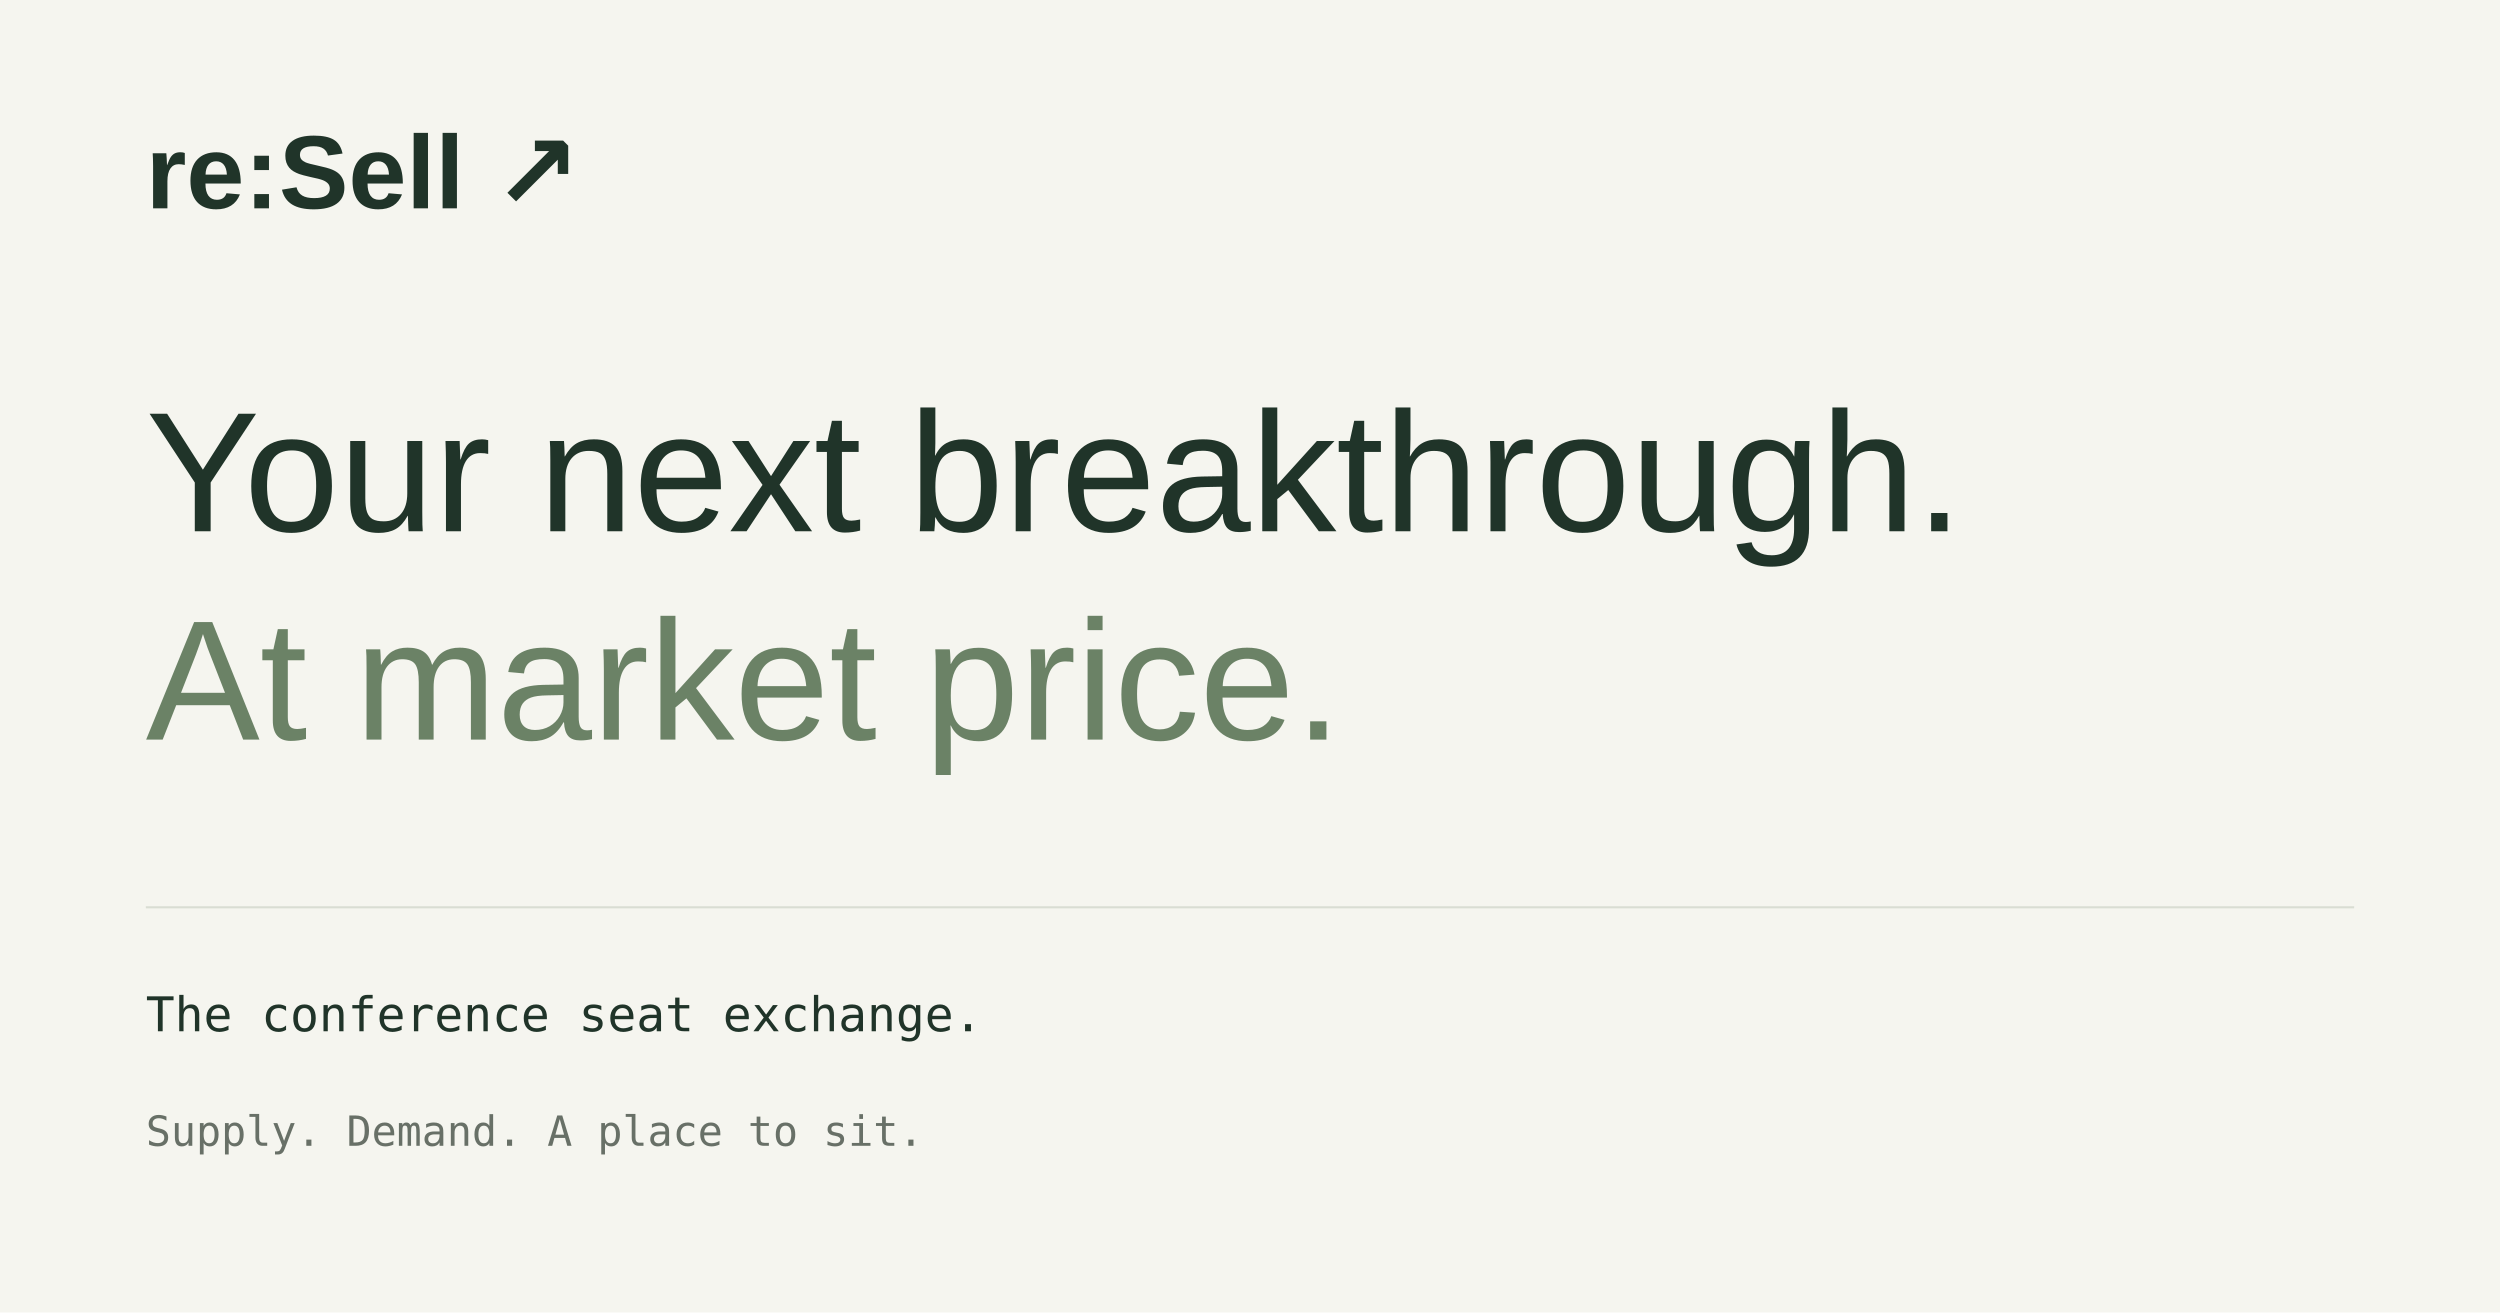
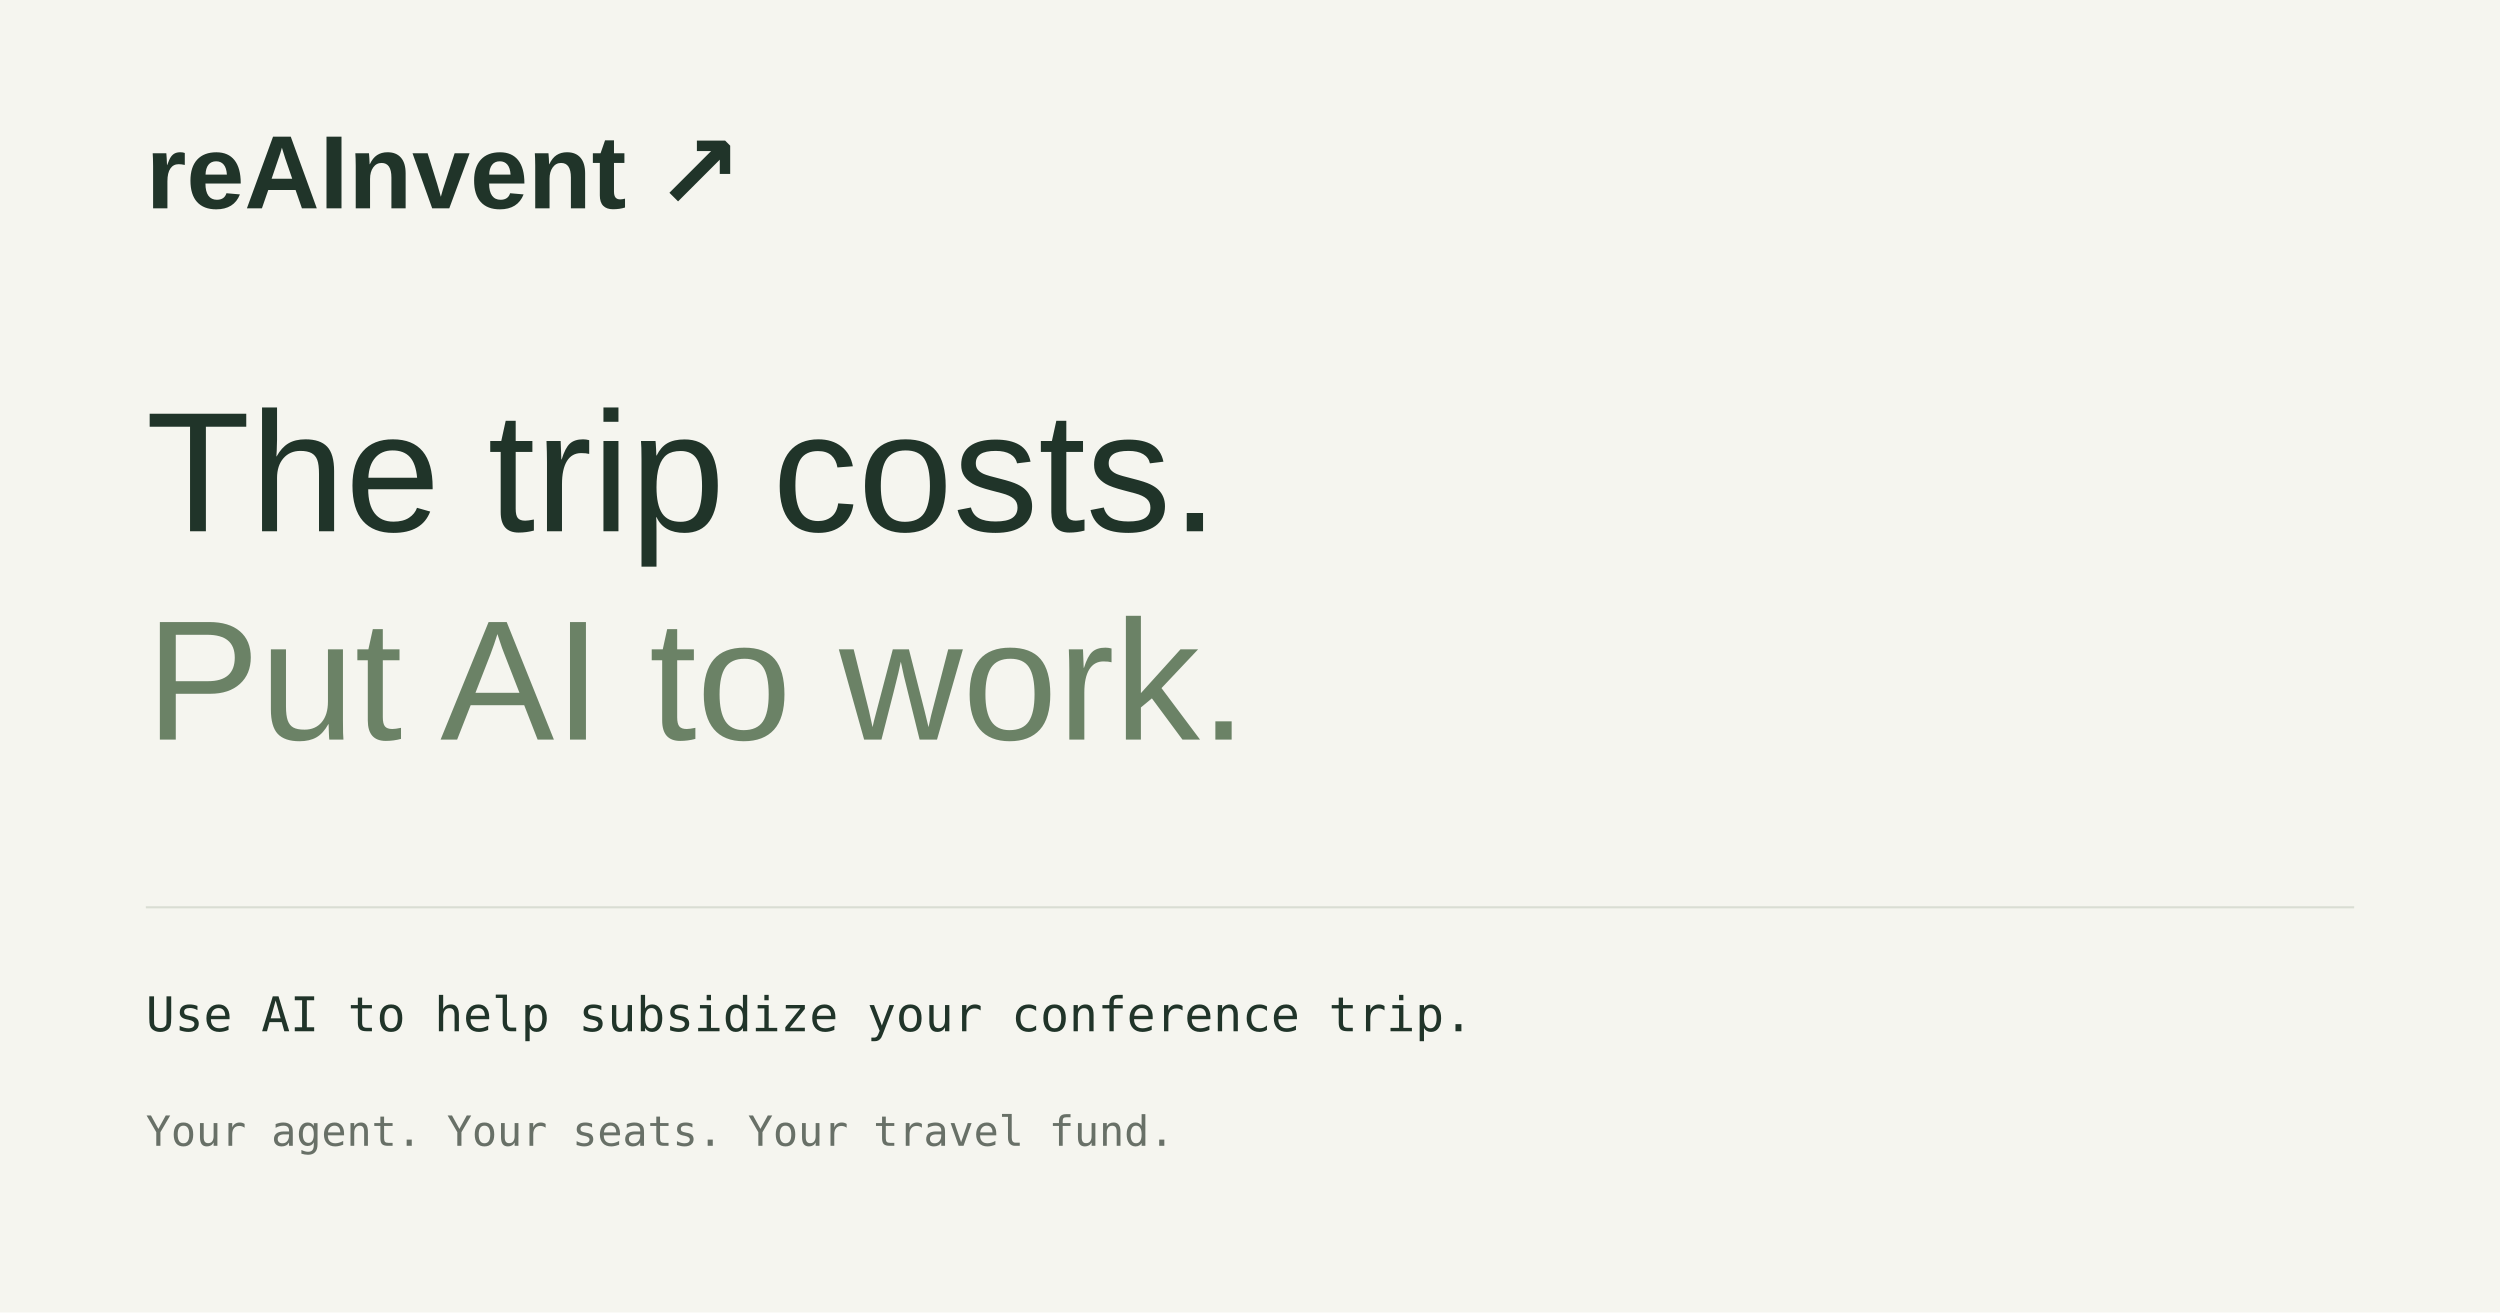
<svg xmlns="http://www.w3.org/2000/svg" width="1200" height="630" viewBox="0 0 1200 630">
  <rect width="1200" height="630" fill="#f5f5ef" />
-   <text x="70" y="100" fill="#203429" font-family="Arial,sans-serif" font-size="50" font-weight="700">re:Sell ↗</text>
-   <text x="70" y="255" fill="#203429" font-family="Arial,sans-serif" font-size="82">Your next breakthrough.</text>
-   <text x="70" y="355" fill="#6b8266" font-family="Arial,sans-serif" font-size="82">At market price.</text>
+   <text x="70" y="100" fill="#203429" font-family="Arial,sans-serif" font-size="50" font-weight="700">reAInvent ↗</text>
+   <text x="70" y="255" fill="#203429" font-family="Arial,sans-serif" font-size="82">The trip costs.</text>
+   <text x="70" y="355" fill="#6b8266" font-family="Arial,sans-serif" font-size="82">Put AI to work.</text>
  <rect x="70" y="435" width="1060" height="1" fill="#d9ddd3" />
-   <text x="70" y="495" fill="#203429" font-family="monospace" font-size="23">The conference seat exchange.</text>
-   <text x="70" y="550" fill="#687067" font-family="monospace" font-size="20">Supply. Demand. A place to sit.</text>
+   <text x="70" y="495" fill="#203429" font-family="monospace" font-size="23">Use AI to help subsidize your conference trip.</text>
+   <text x="70" y="550" fill="#687067" font-family="monospace" font-size="20">Your agent. Your seats. Your travel fund.</text>
</svg>
